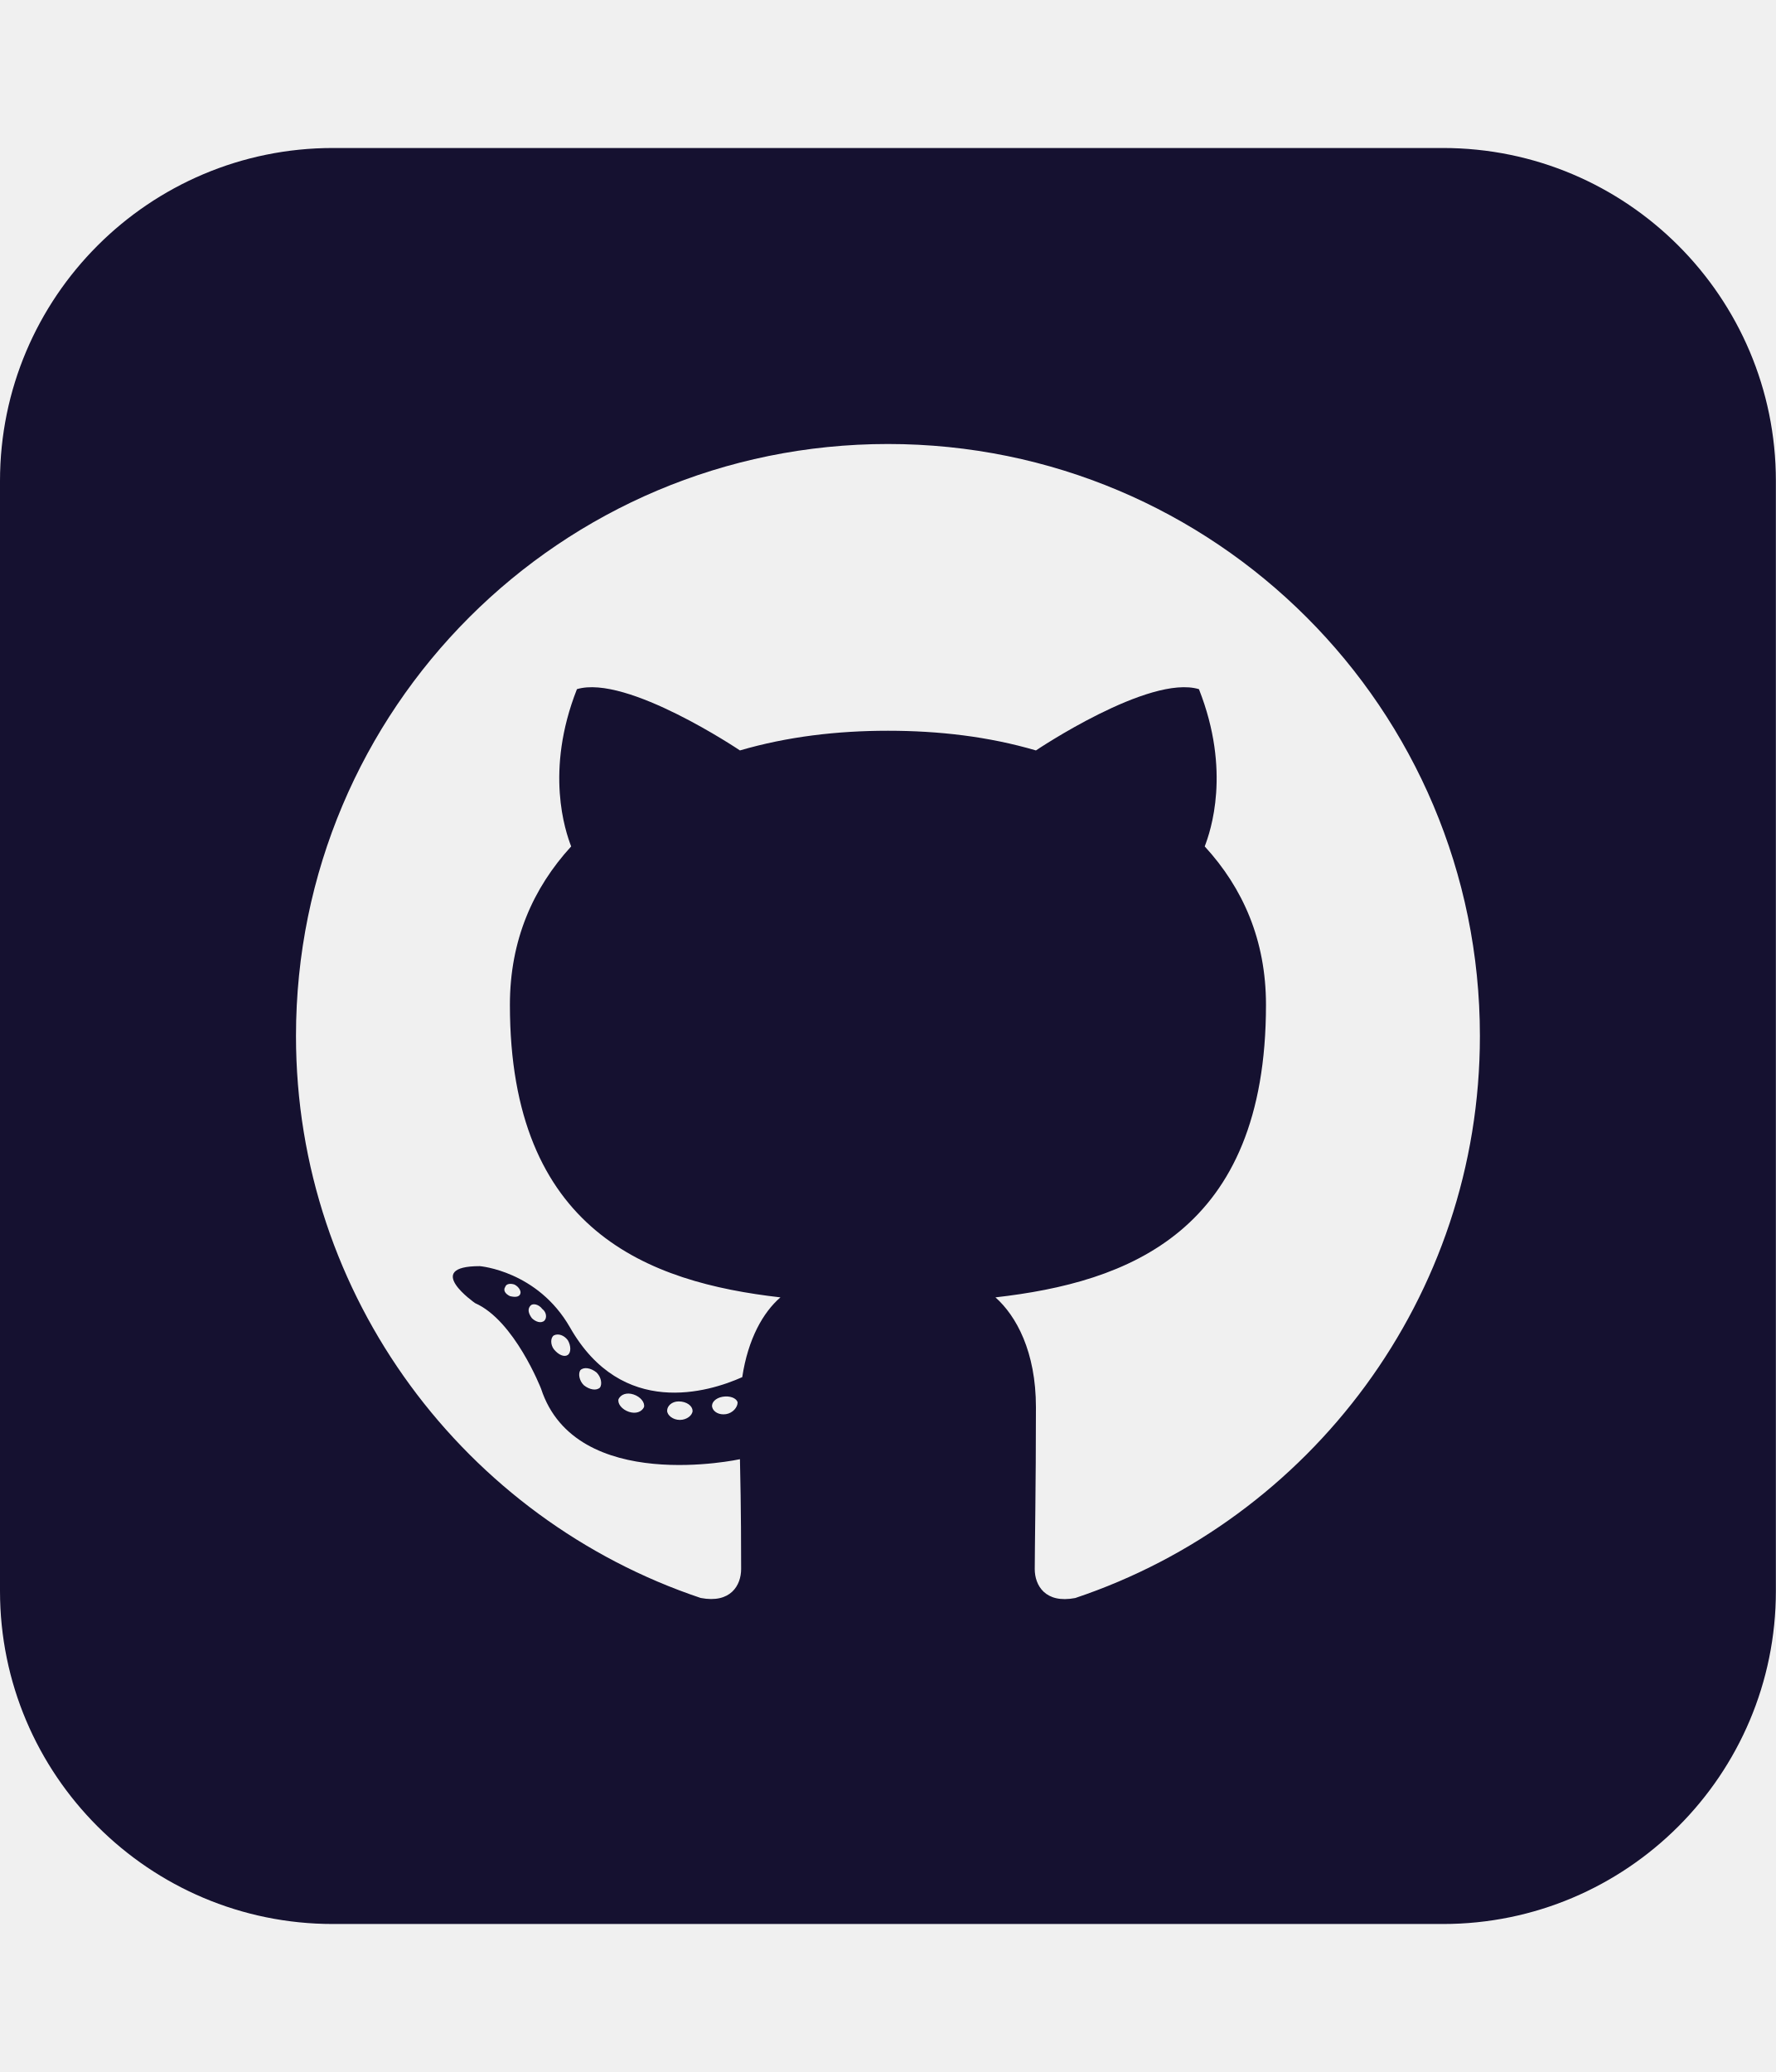
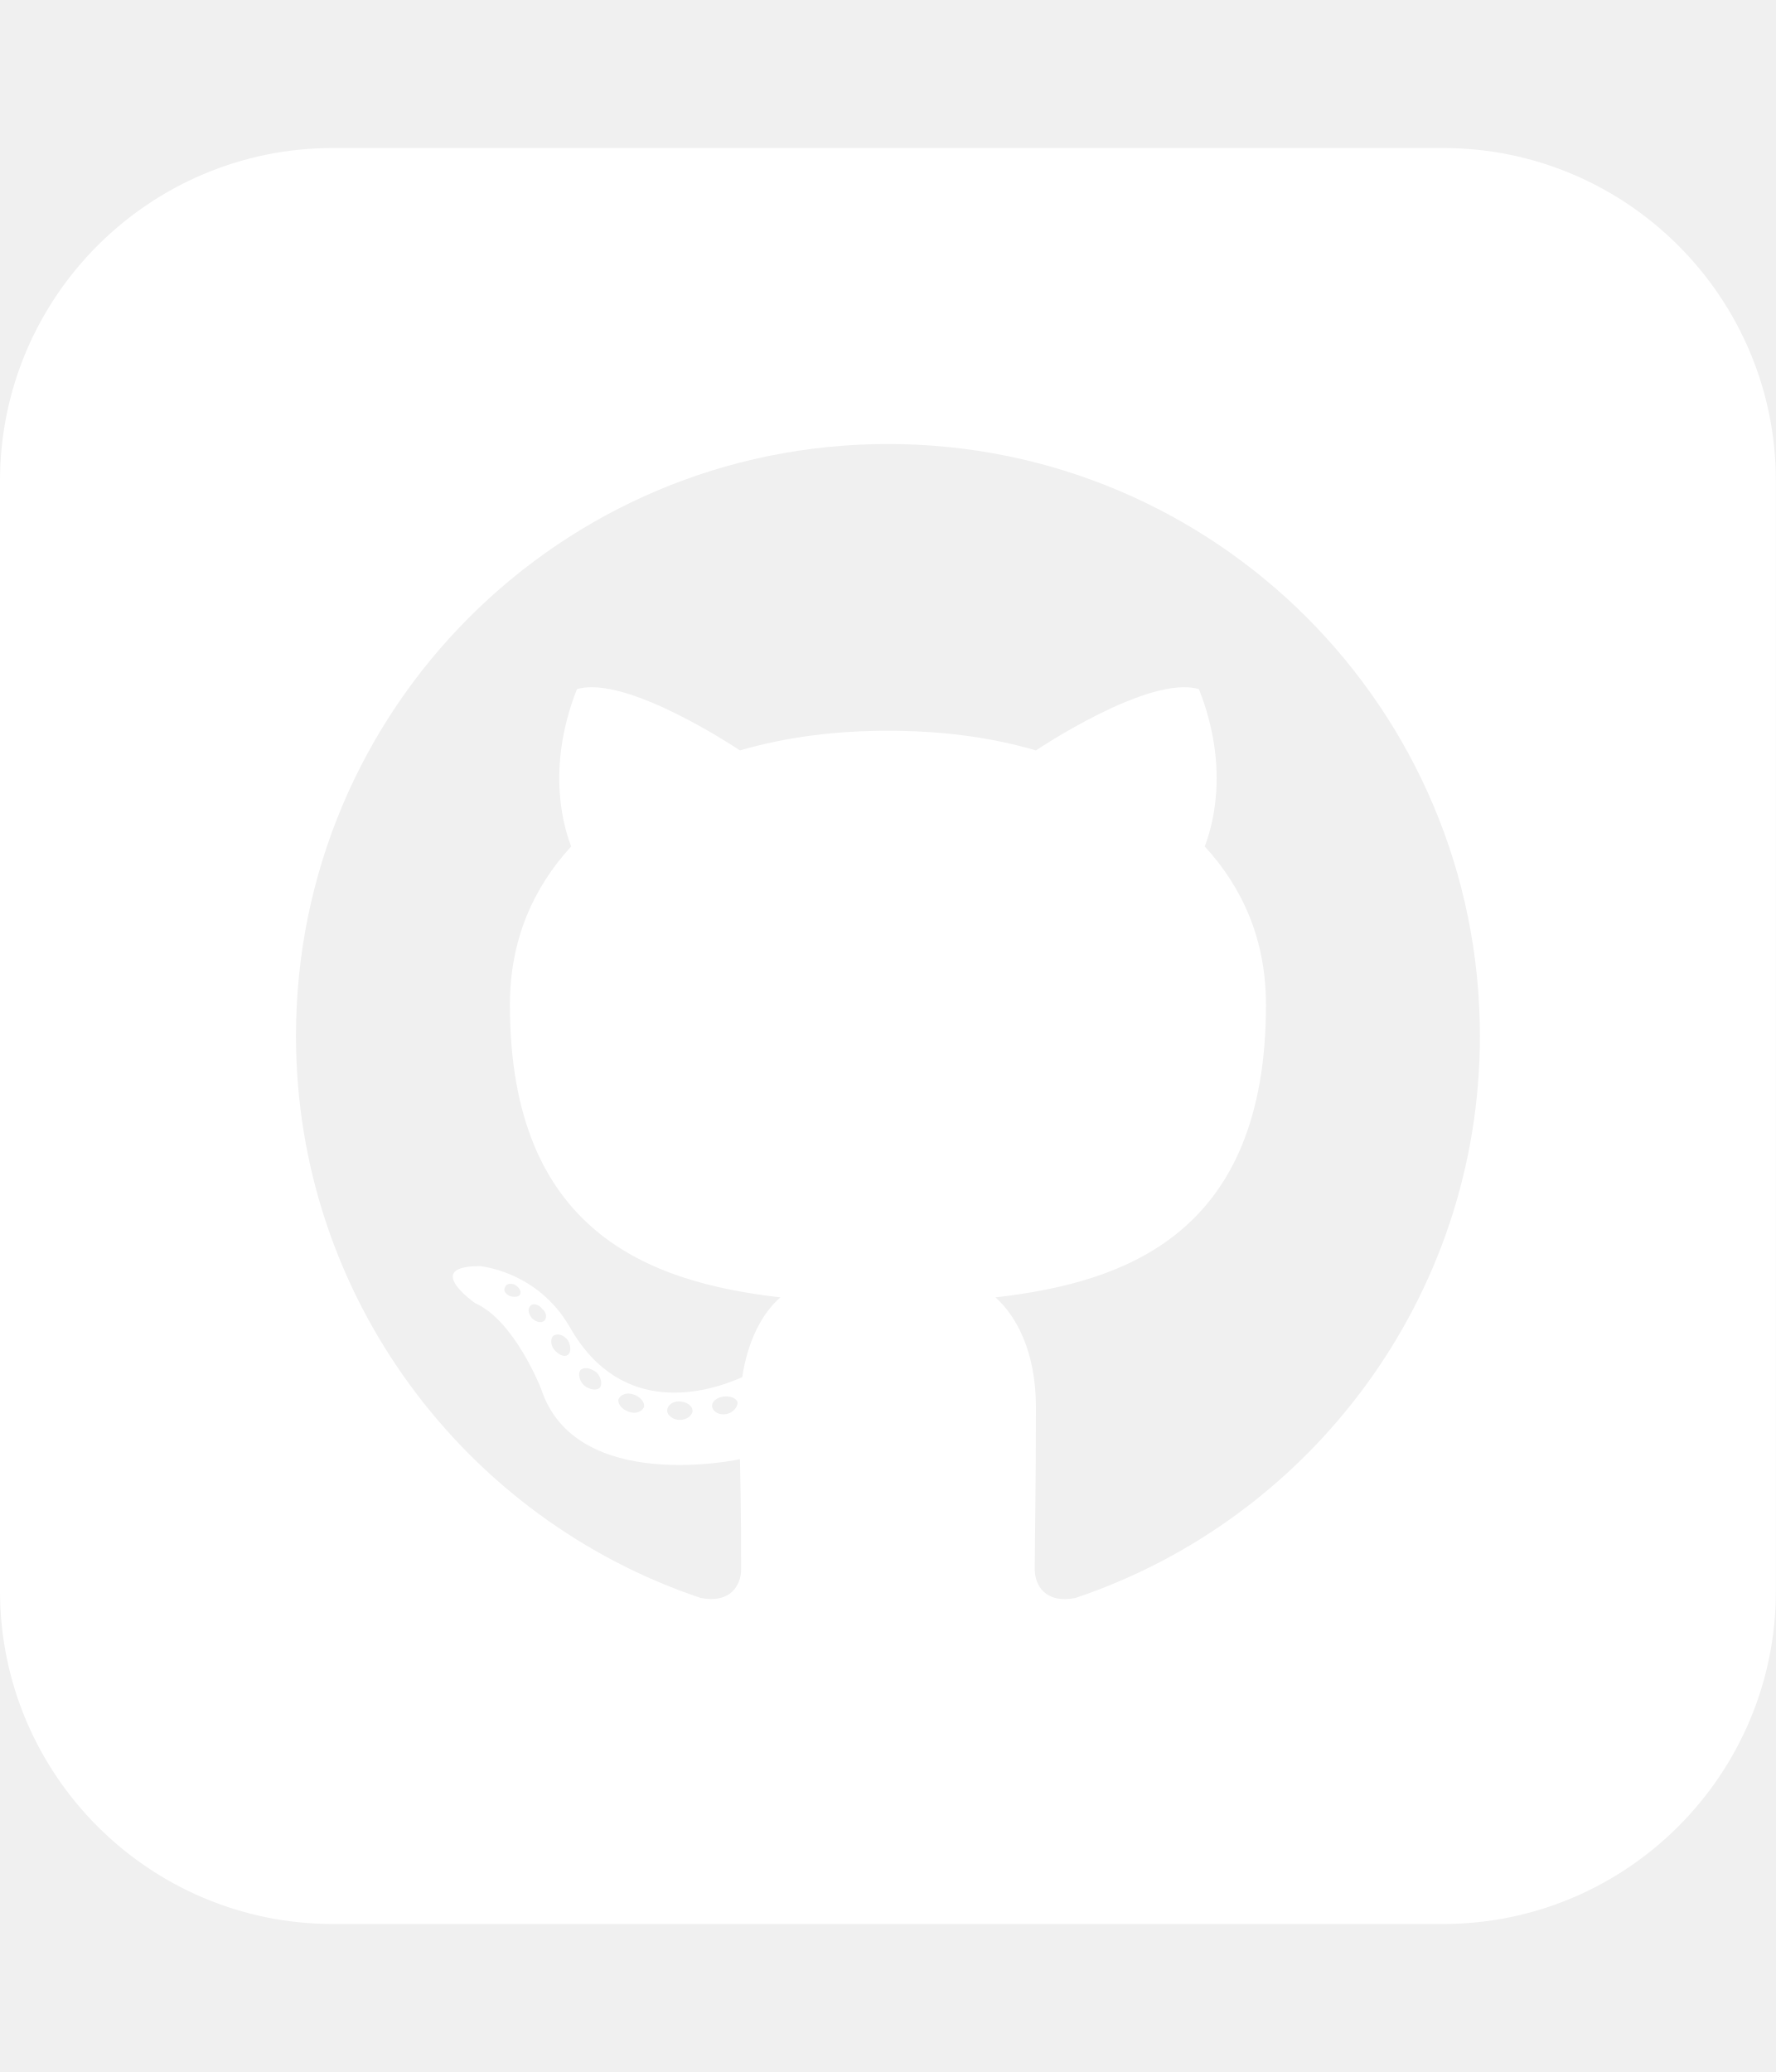
- <svg xmlns="http://www.w3.org/2000/svg" version="1.1" width="24" height="28" viewBox="0 0 24 28" fill="#151130">
+ <svg xmlns="http://www.w3.org/2000/svg" version="1.1" width="24" height="28" viewBox="0 0 24 28" fill="#fff">
  <path d="M8.109 18.75v0c0.031-0.047 0.016-0.141-0.047-0.203-0.078-0.063-0.172-0.078-0.219-0.031-0.031 0.047-0.016 0.141 0.047 0.203 0.078 0.063 0.172 0.078 0.219 0.031zM7.672 18.109c-0.047-0.063-0.125-0.094-0.187-0.063-0.047 0.031-0.047 0.125 0 0.187 0.063 0.078 0.141 0.109 0.187 0.078v0c0.047-0.031 0.047-0.125 0-0.203zM7.031 17.484v0c0.016-0.031-0.016-0.094-0.078-0.125-0.047-0.016-0.109-0.016-0.125 0.031-0.031 0.047 0 0.094 0.063 0.125 0.063 0.016 0.125 0.016 0.141-0.031zM7.359 17.844v0c0.031-0.031 0.031-0.109-0.031-0.156-0.047-0.063-0.125-0.078-0.156-0.047-0.047 0.047-0.031 0.109 0.016 0.172 0.047 0.047 0.125 0.078 0.172 0.031zM8.703 19.016v0c0.016-0.063-0.047-0.141-0.141-0.172s-0.172 0-0.203 0.063c-0.016 0.063 0.047 0.141 0.141 0.172s0.172 0 0.203-0.063zM9.359 19.063v0c0-0.063-0.078-0.125-0.187-0.125-0.094 0-0.156 0.063-0.156 0.125s0.078 0.125 0.172 0.125 0.172-0.063 0.172-0.125zM9.969 18.953v0c-0.016-0.063-0.109-0.094-0.203-0.078s-0.156 0.078-0.141 0.141 0.094 0.109 0.187 0.094 0.156-0.094 0.156-0.156zM20 14c0-4.422-3.578-8-8-8s-8 3.578-8 8c0 3.531 2.297 6.531 5.469 7.594 0.406 0.078 0.547-0.172 0.547-0.391 0-0.187 0-0.812-0.016-1.484 0 0-2.219 0.484-2.688-0.953 0 0-0.359-0.922-0.891-1.156 0 0-0.719-0.5 0.063-0.5 0 0 0.781 0.063 1.219 0.828 0.703 1.234 1.875 0.875 2.328 0.672 0.078-0.516 0.281-0.875 0.516-1.078-1.781-0.203-3.656-0.891-3.656-3.953 0-0.875 0.313-1.578 0.828-2.141-0.078-0.203-0.359-1.016 0.078-2.125 0.672-0.203 2.203 0.828 2.203 0.828 0.641-0.187 1.313-0.266 2-0.266s1.359 0.078 2 0.266c0 0 1.531-1.031 2.203-0.828 0.438 1.109 0.156 1.922 0.078 2.125 0.516 0.562 0.828 1.266 0.828 2.141 0 3.078-1.875 3.75-3.656 3.953 0.281 0.25 0.547 0.734 0.547 1.484 0 1.062-0.016 1.922-0.016 2.188 0 0.219 0.141 0.469 0.547 0.391 3.172-1.062 5.469-4.062 5.469-7.594zM24 6.5v15c0 2.484-2.016 4.5-4.5 4.5h-15c-2.484 0-4.5-2.016-4.5-4.5v-15c0-2.484 2.016-4.5 4.5-4.5h15c2.484 0 4.5 2.016 4.5 4.5z" />
</svg>
